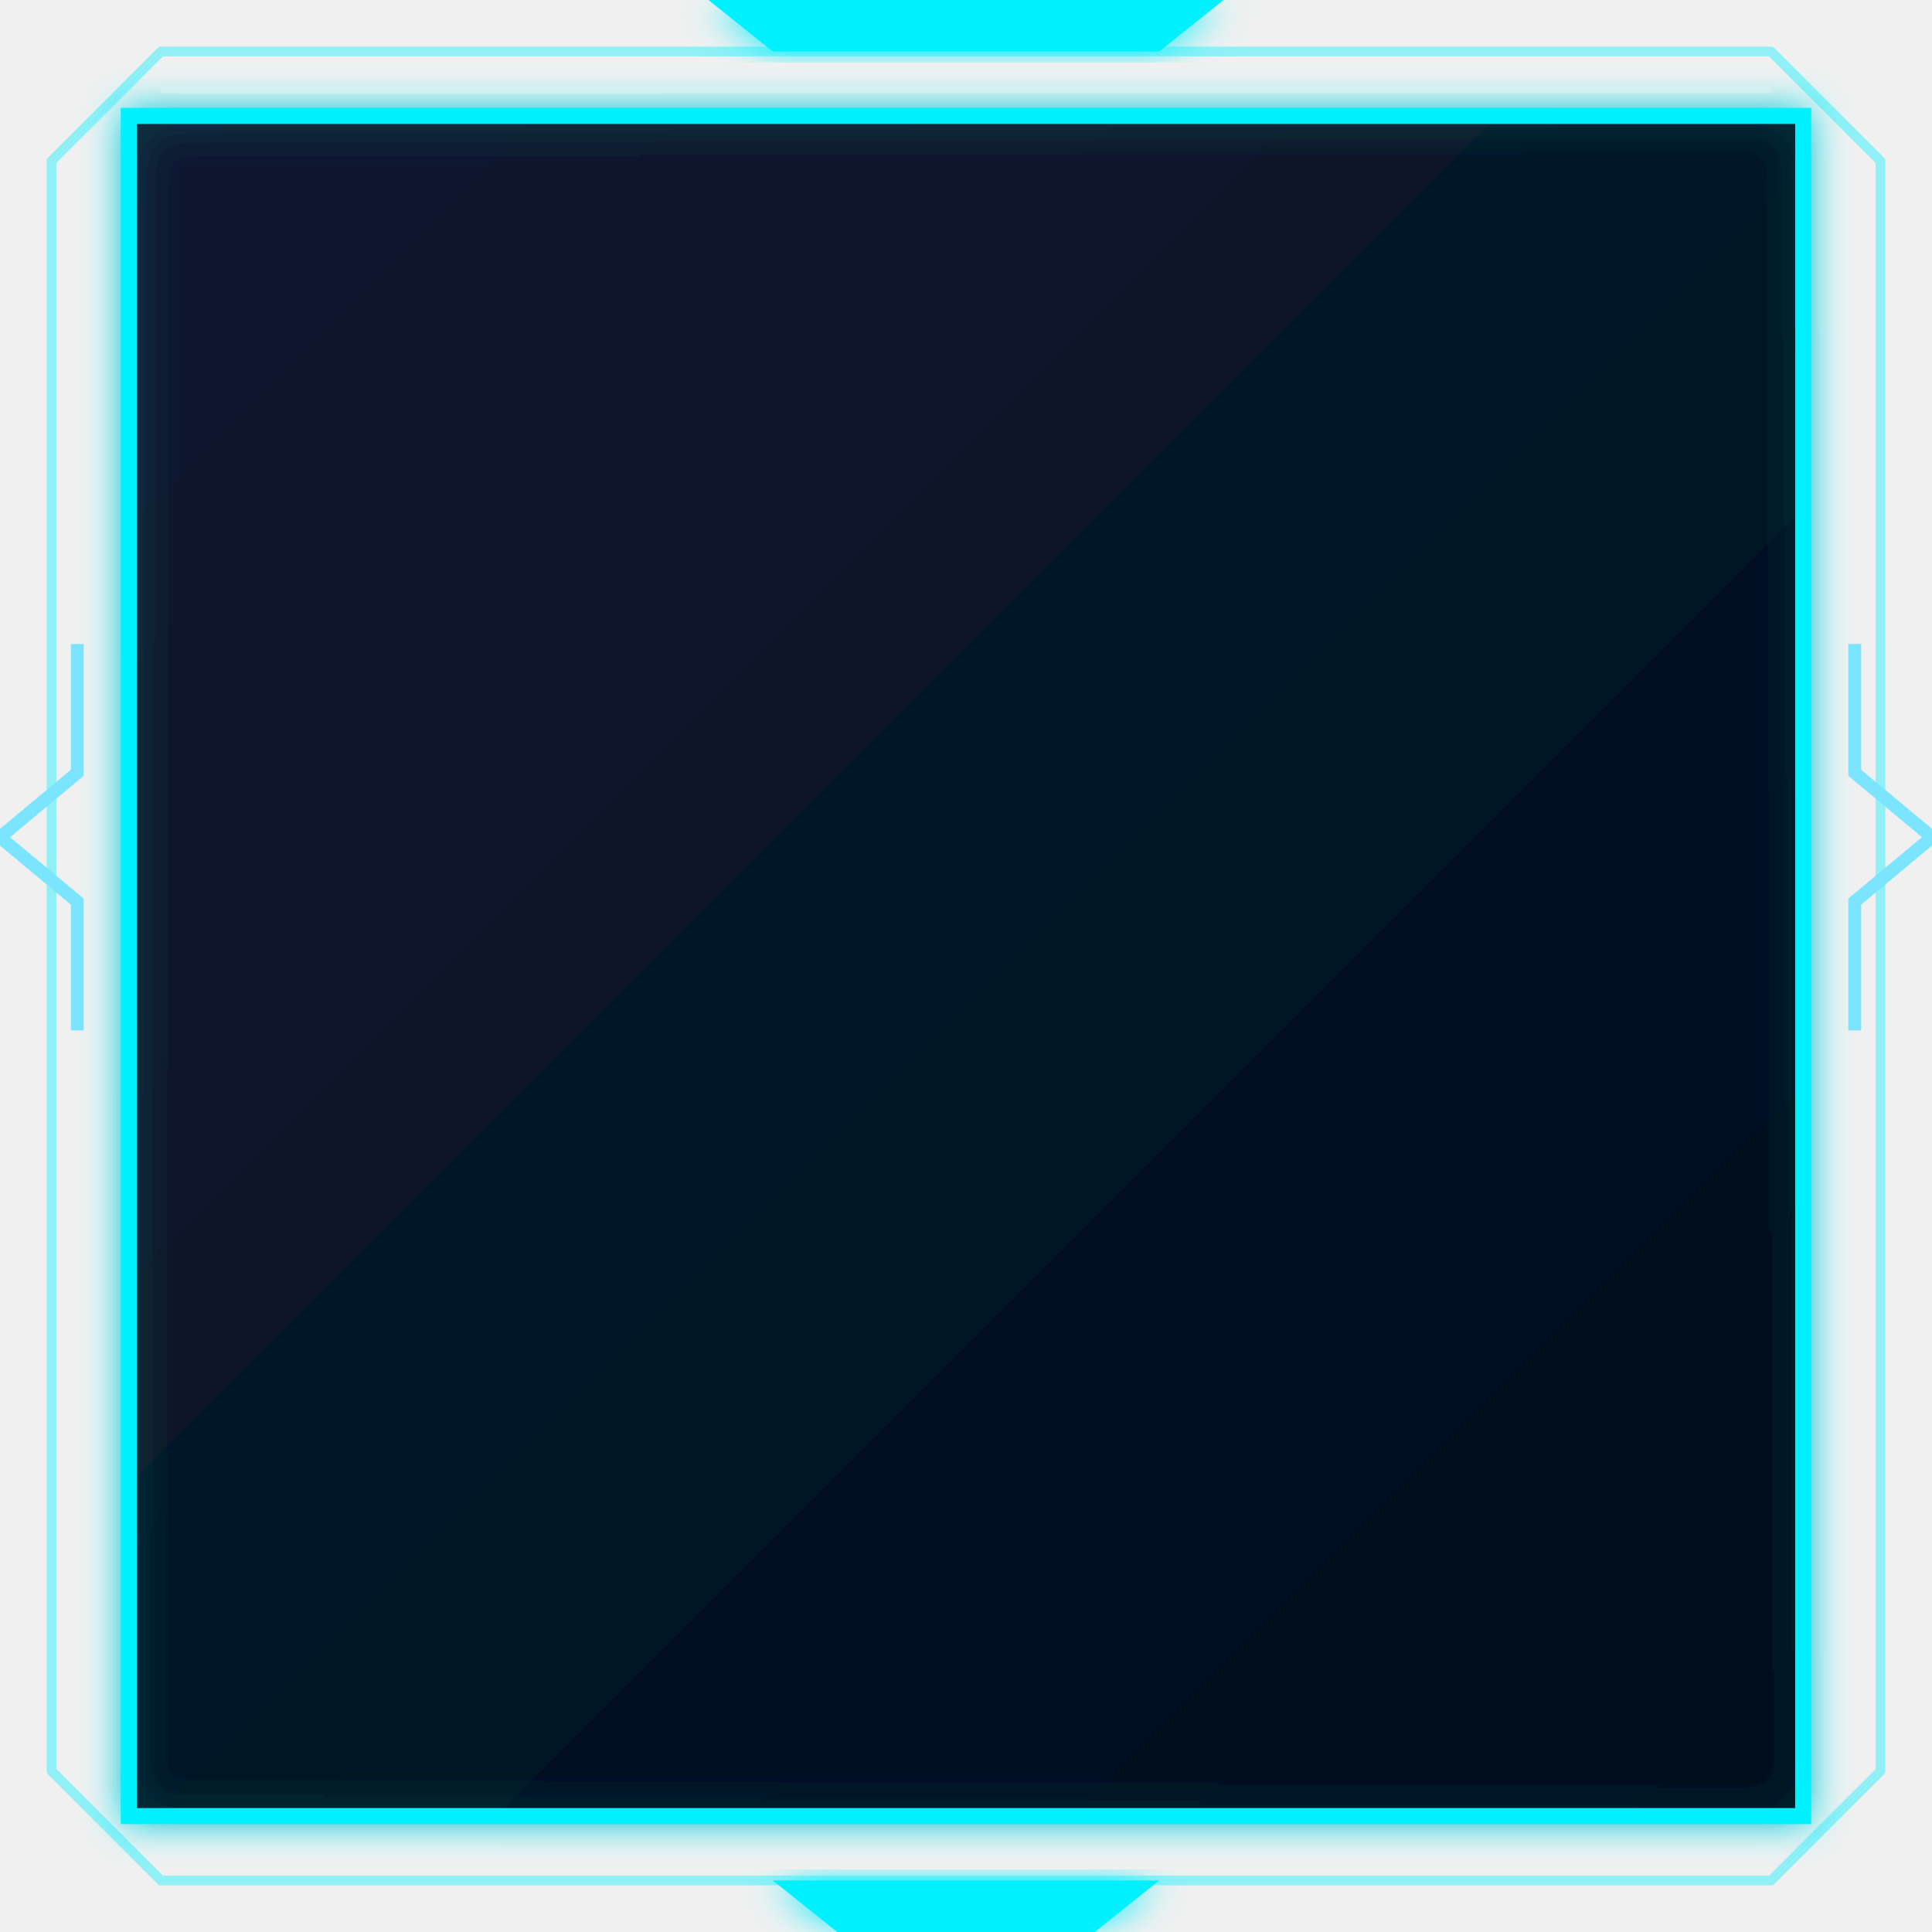
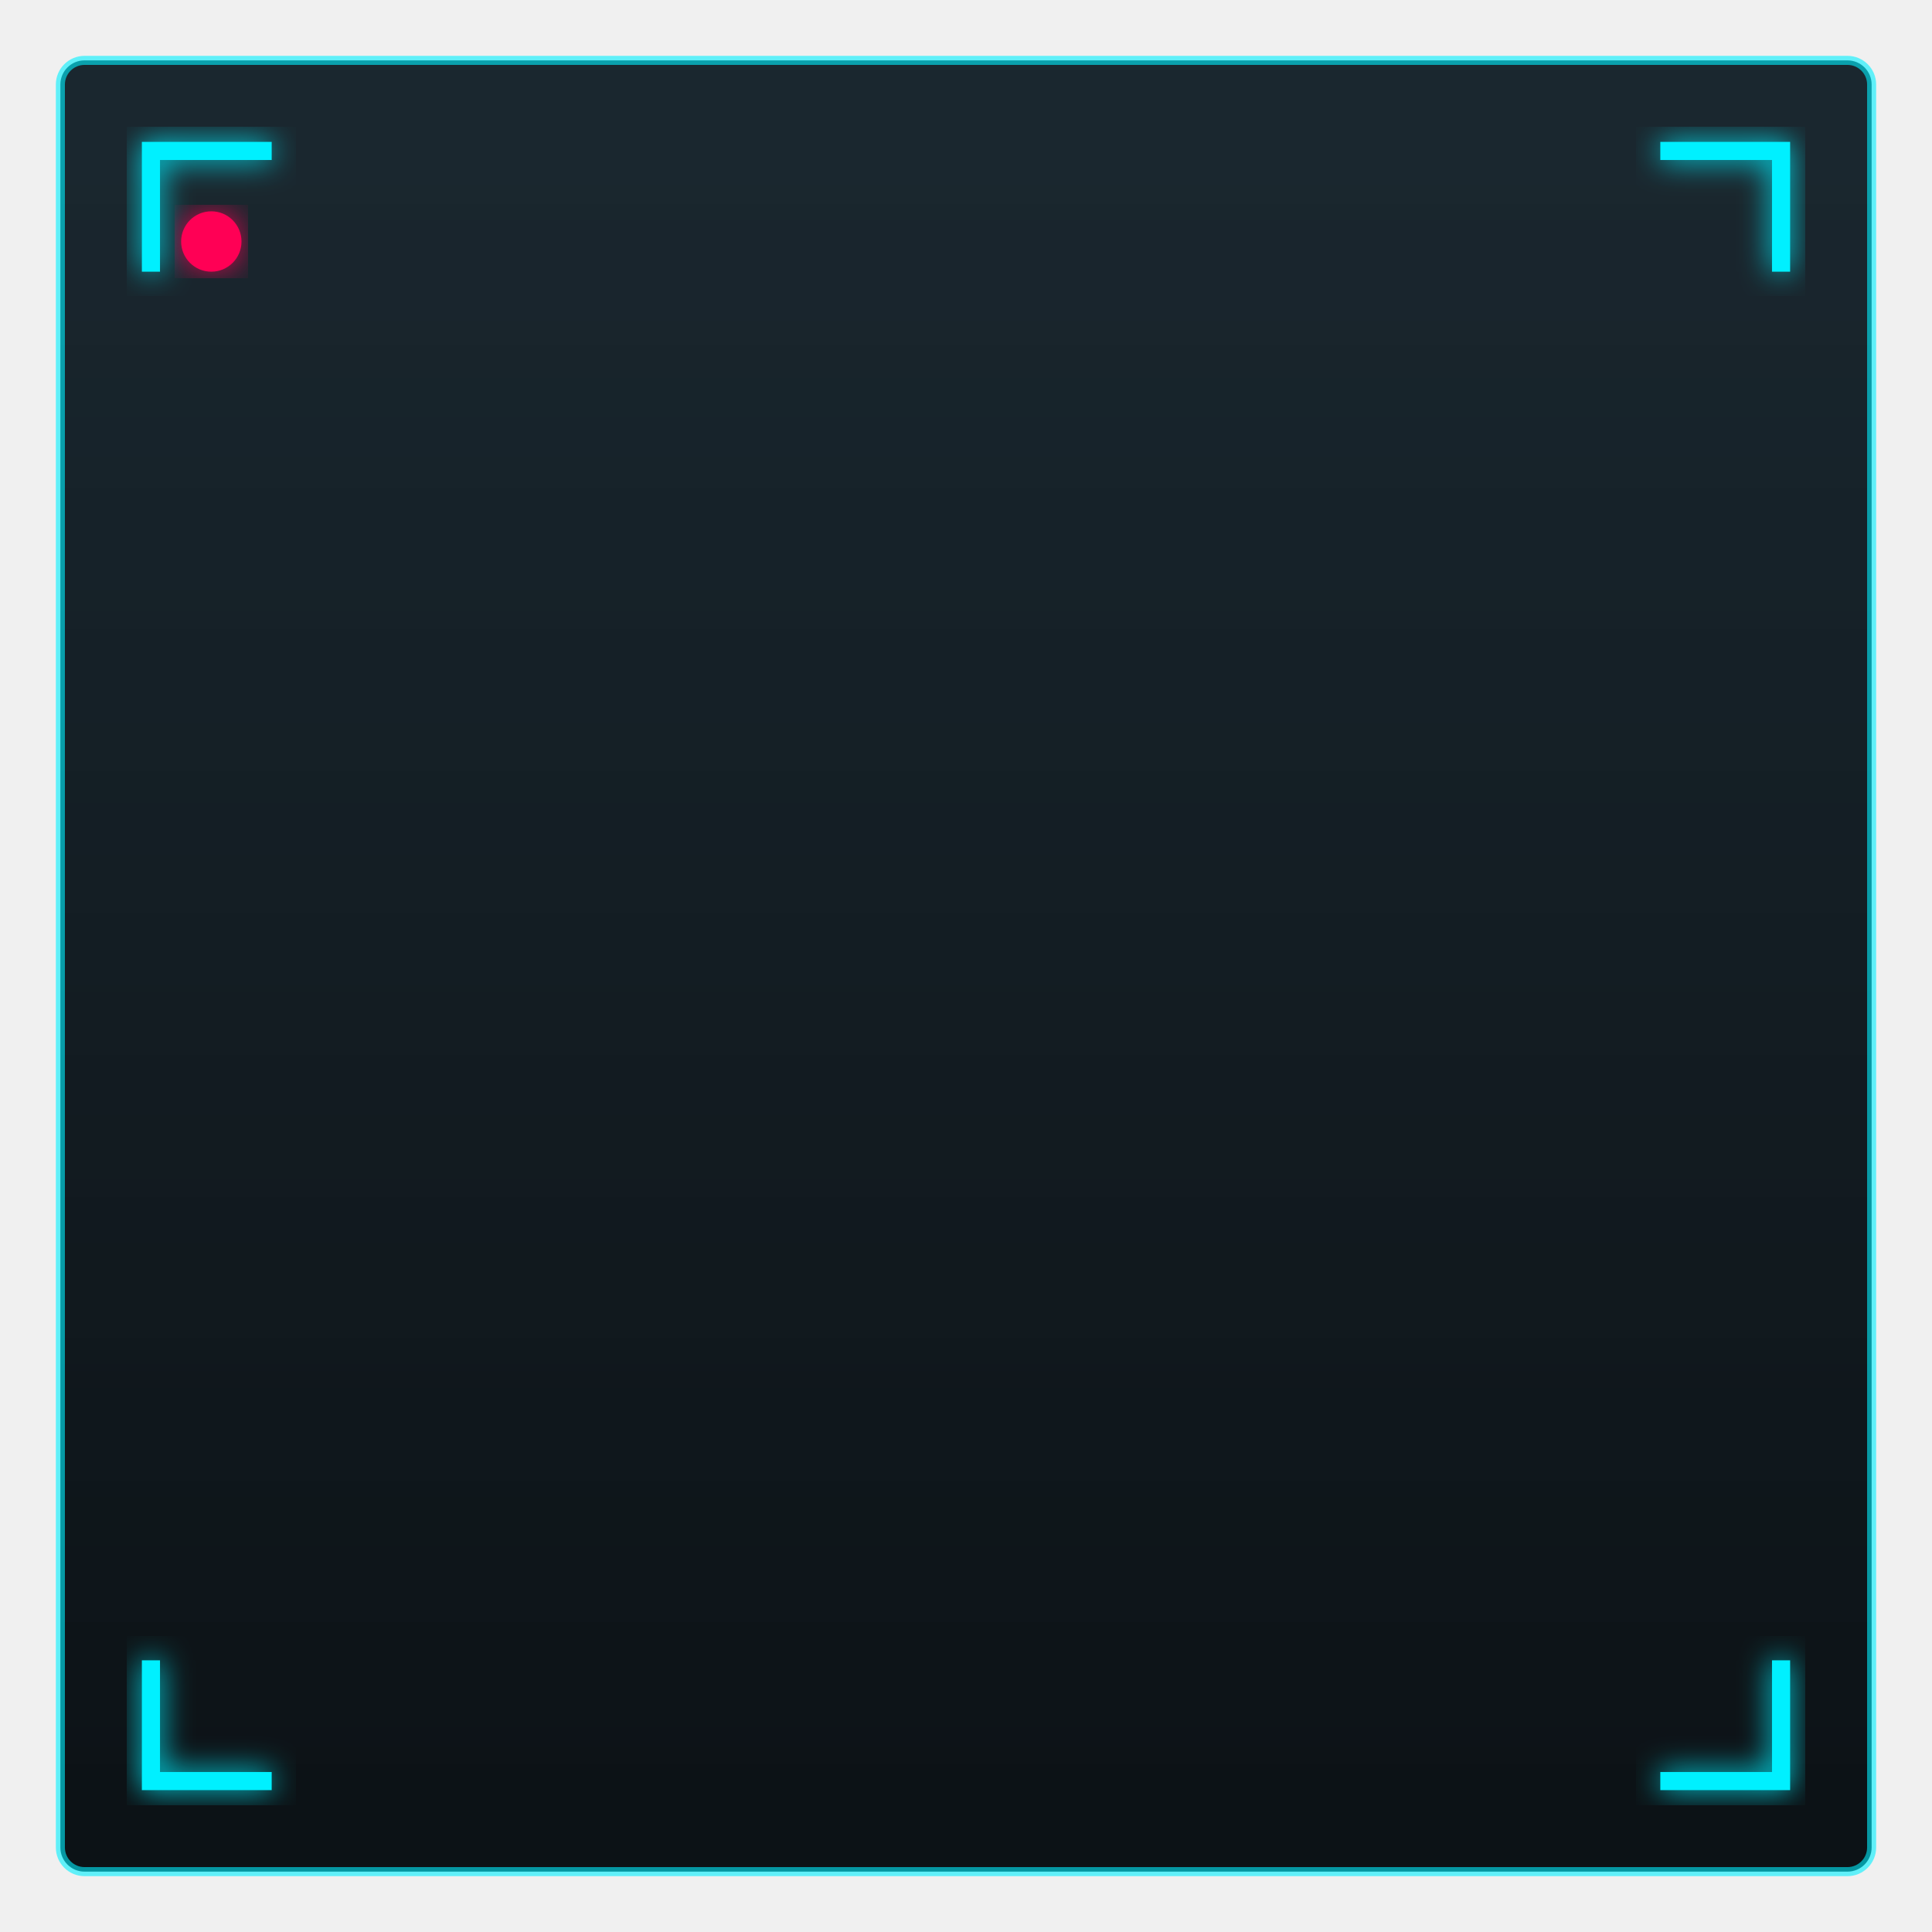
- <svg xmlns="http://www.w3.org/2000/svg" width="300" height="300" viewBox="0 0 300 300">
+ <svg xmlns="http://www.w3.org/2000/svg" width="320" height="320" viewBox="0 0 320 320">
  <defs>
-     <filter id="scanFrameGlow" x="-20%" y="-20%" width="140%" height="140%">
+     <filter id="camGlow1" x="-20%" y="-20%" width="140%" height="140%">
+       <feGaussianBlur stdDeviation="2.5" result="blur" />
+       <feMerge>
+         <feMergeNode in="blur" />
+         <feMergeNode in="SourceGraphic" />
+       </feMerge>
+     </filter>
+     <filter id="redGlow">
      <feGaussianBlur stdDeviation="3" result="blur" />
      <feMerge>
        <feMergeNode in="blur" />
        <feMergeNode in="SourceGraphic" />
      </feMerge>
    </filter>
-     <linearGradient id="scanFrameBg" x1="0%" y1="0%" x2="100%" y2="100%">
-       <stop offset="0%" stop-color="#0a192f" stop-opacity="0.95" />
-       <stop offset="100%" stop-color="#020c1b" stop-opacity="0.98" />
+     <linearGradient id="feedBg1" x1="0%" y1="0%" x2="0%" y2="100%">
+       <stop offset="0%" stop-color="#02111a" stop-opacity="0.9" />
+       <stop offset="100%" stop-color="#00060a" stop-opacity="0.95" />
    </linearGradient>
  </defs>
-   <path d="M 25 8 L 275 8 L 292 25 L 292 275 L 275 292 L 25 292 L 8 275 L 8 25 Z" fill="none" stroke="#00f0ff" stroke-width="1.5" stroke-opacity="0.4" />
-   <polygon points="20,18 280,18 280,282 20,282" fill="url(#scanFrameBg)" stroke="#00f0ff" stroke-width="2.5" filter="url(#scanFrameGlow)" />
-   <polygon points="110,0 190,0 180,8 120,8" fill="#00f0ff" filter="url(#scanFrameGlow)" />
-   <polygon points="120,292 180,292 170,300 130,300" fill="#00f0ff" filter="url(#scanFrameGlow)" />
-   <path d="M 12 100 L 12 120 L 0 130 L 12 140 L 12 160" fill="none" stroke="#7be5ff" stroke-width="2" />
-   <path d="M 288 100 L 288 120 L 300 130 L 288 140 L 288 160" fill="none" stroke="#7be5ff" stroke-width="2" />
-   <line x1="25" y1="14" x2="275" y2="14" stroke="#ffffff" stroke-width="1" stroke-opacity="0.2" />
+   <rect x="10" y="10" width="300" height="300" rx="4" fill="url(#feedBg1)" stroke="#00f0ff" stroke-width="1.5" stroke-opacity="0.6" />
+   <path d="M 25 45 L 25 25 L 45 25" fill="none" stroke="#00f0ff" stroke-width="3" filter="url(#camGlow1)" />
+   <path d="M 295 45 L 295 25 L 275 25" fill="none" stroke="#00f0ff" stroke-width="3" filter="url(#camGlow1)" />
+   <path d="M 25 275 L 25 295 L 45 295" fill="none" stroke="#00f0ff" stroke-width="3" filter="url(#camGlow1)" />
+   <path d="M 295 275 L 295 295 L 275 295" fill="none" stroke="#00f0ff" stroke-width="3" filter="url(#camGlow1)" />
+   <circle cx="35" cy="40" r="5" fill="#ff0055" filter="url(#redGlow)" />
+   <line x1="105" y1="18" x2="215" y2="18" stroke="#00f0ff" stroke-width="2" filter="url(#camGlow1)" />
+   <line x1="120" y1="302" x2="200" y2="302" stroke="#00f0ff" stroke-width="2" filter="url(#camGlow1)" />
</svg>
